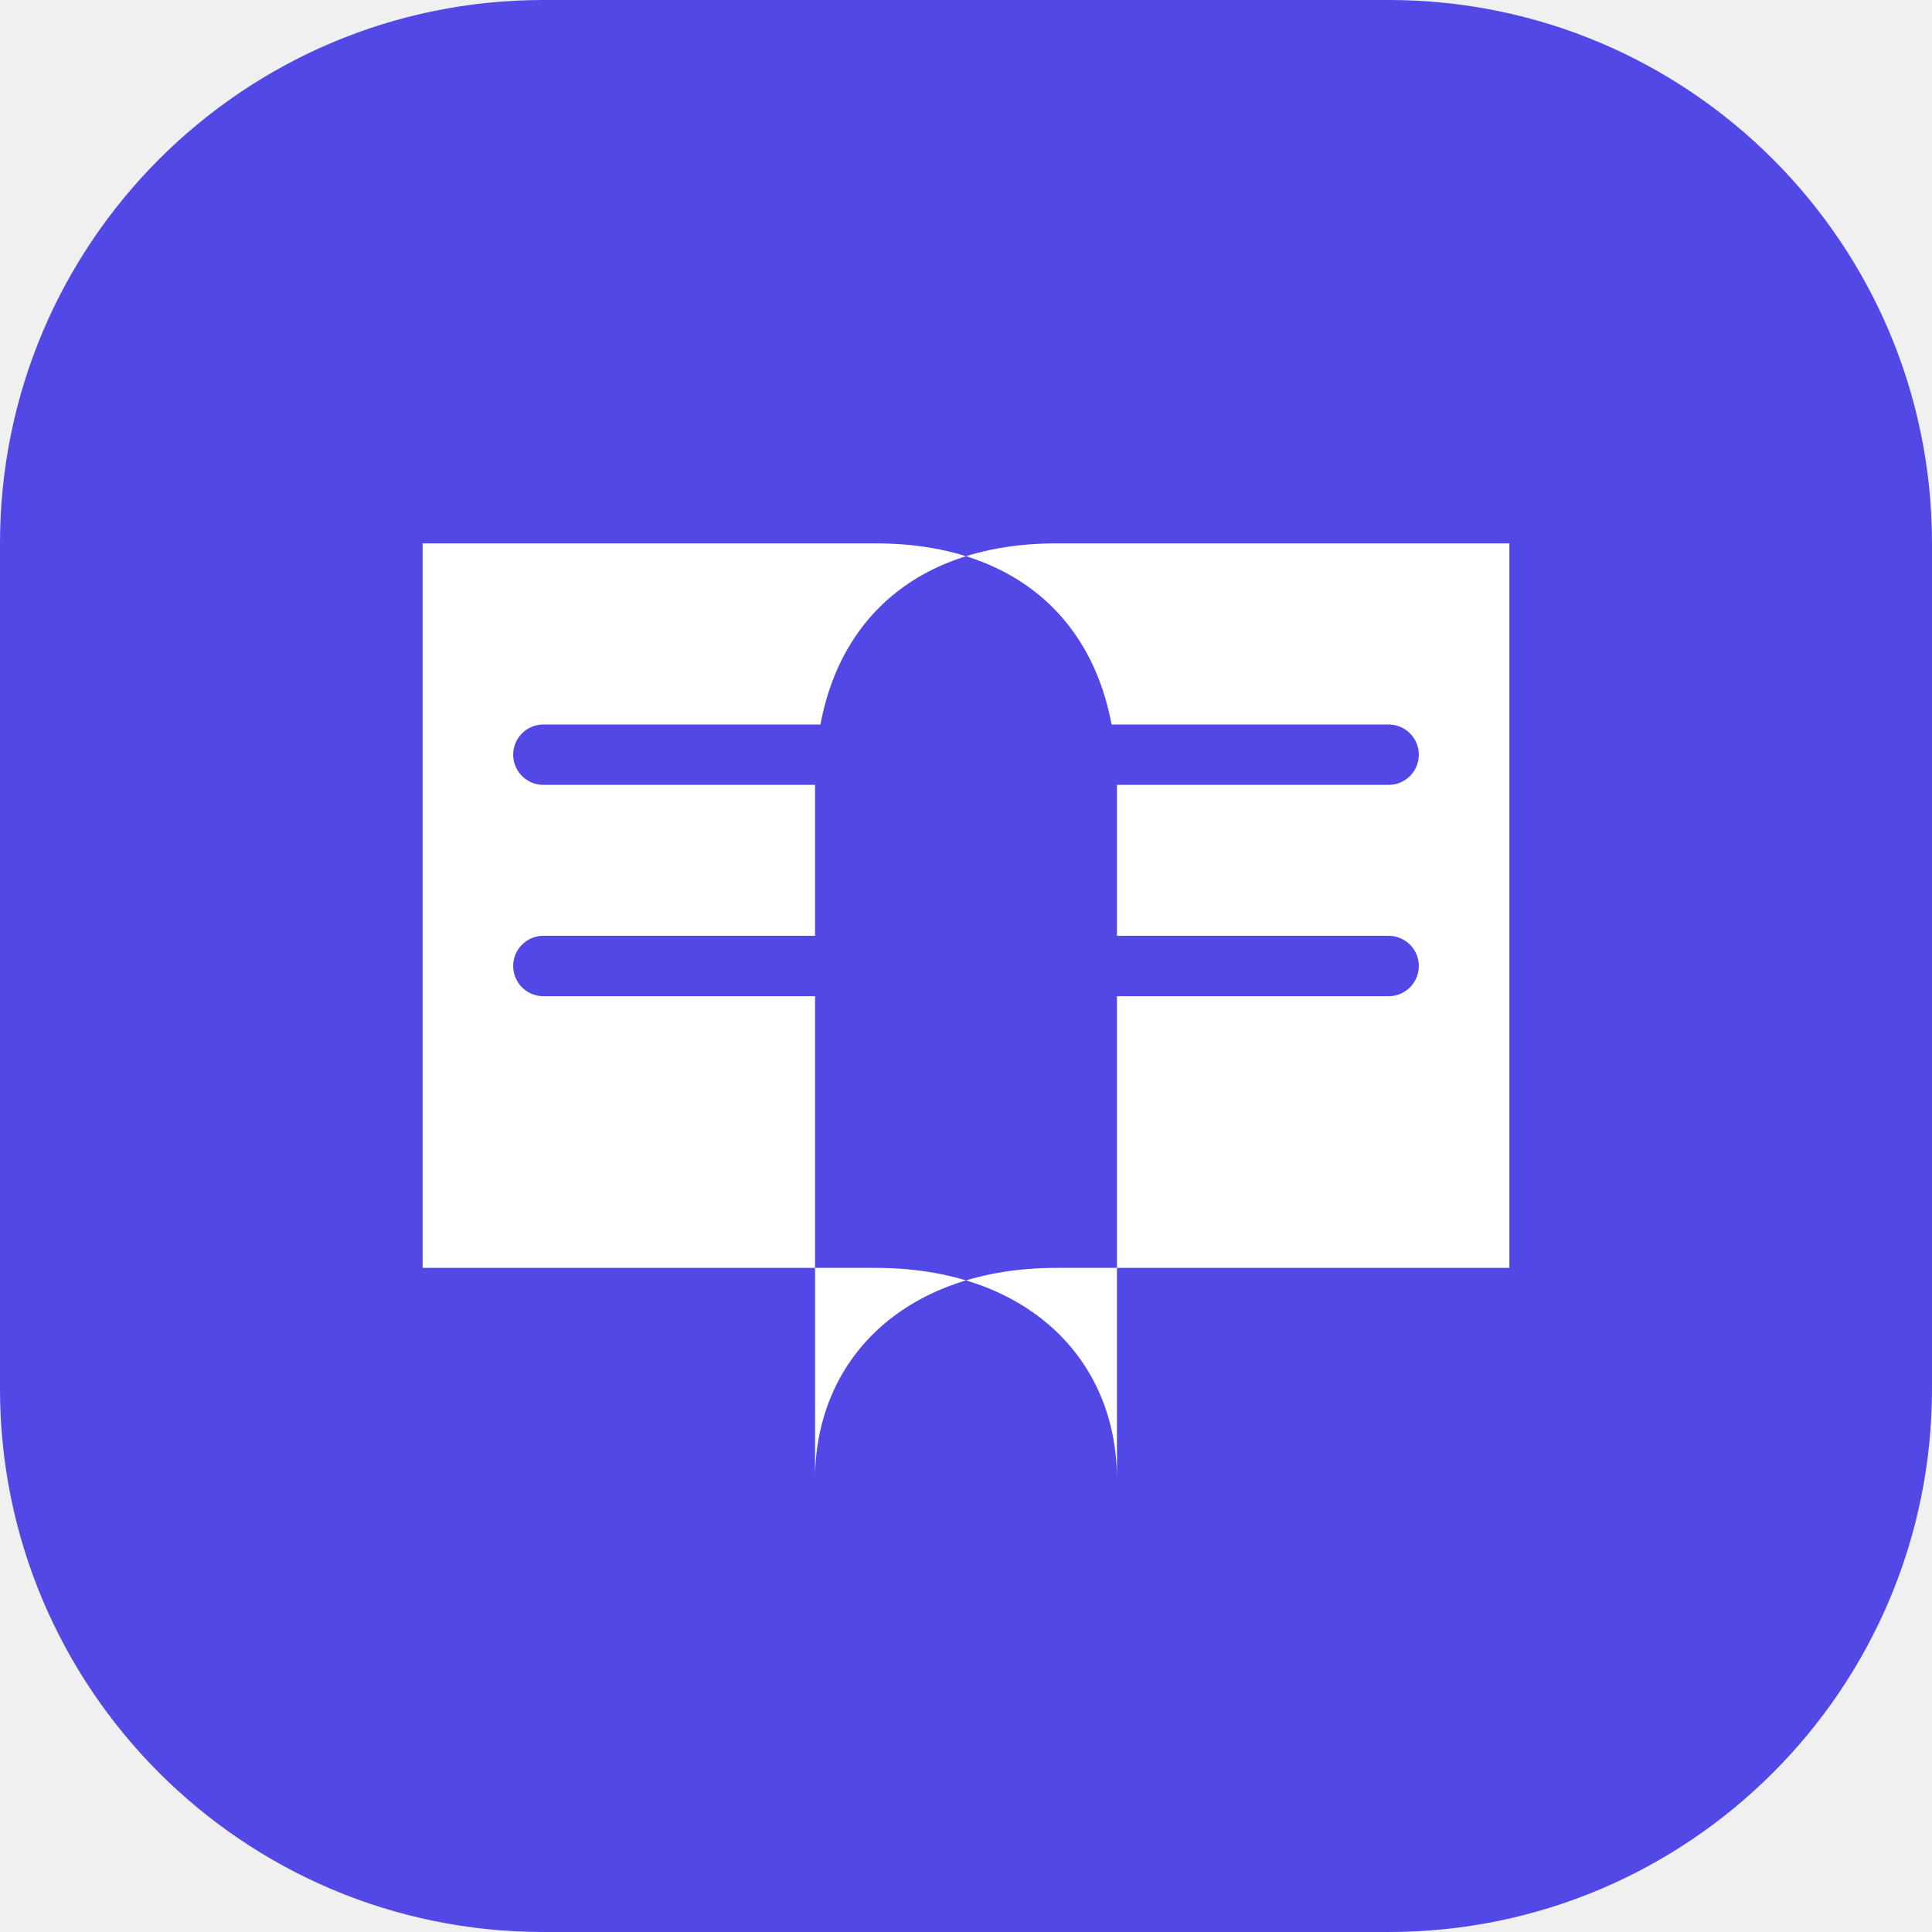
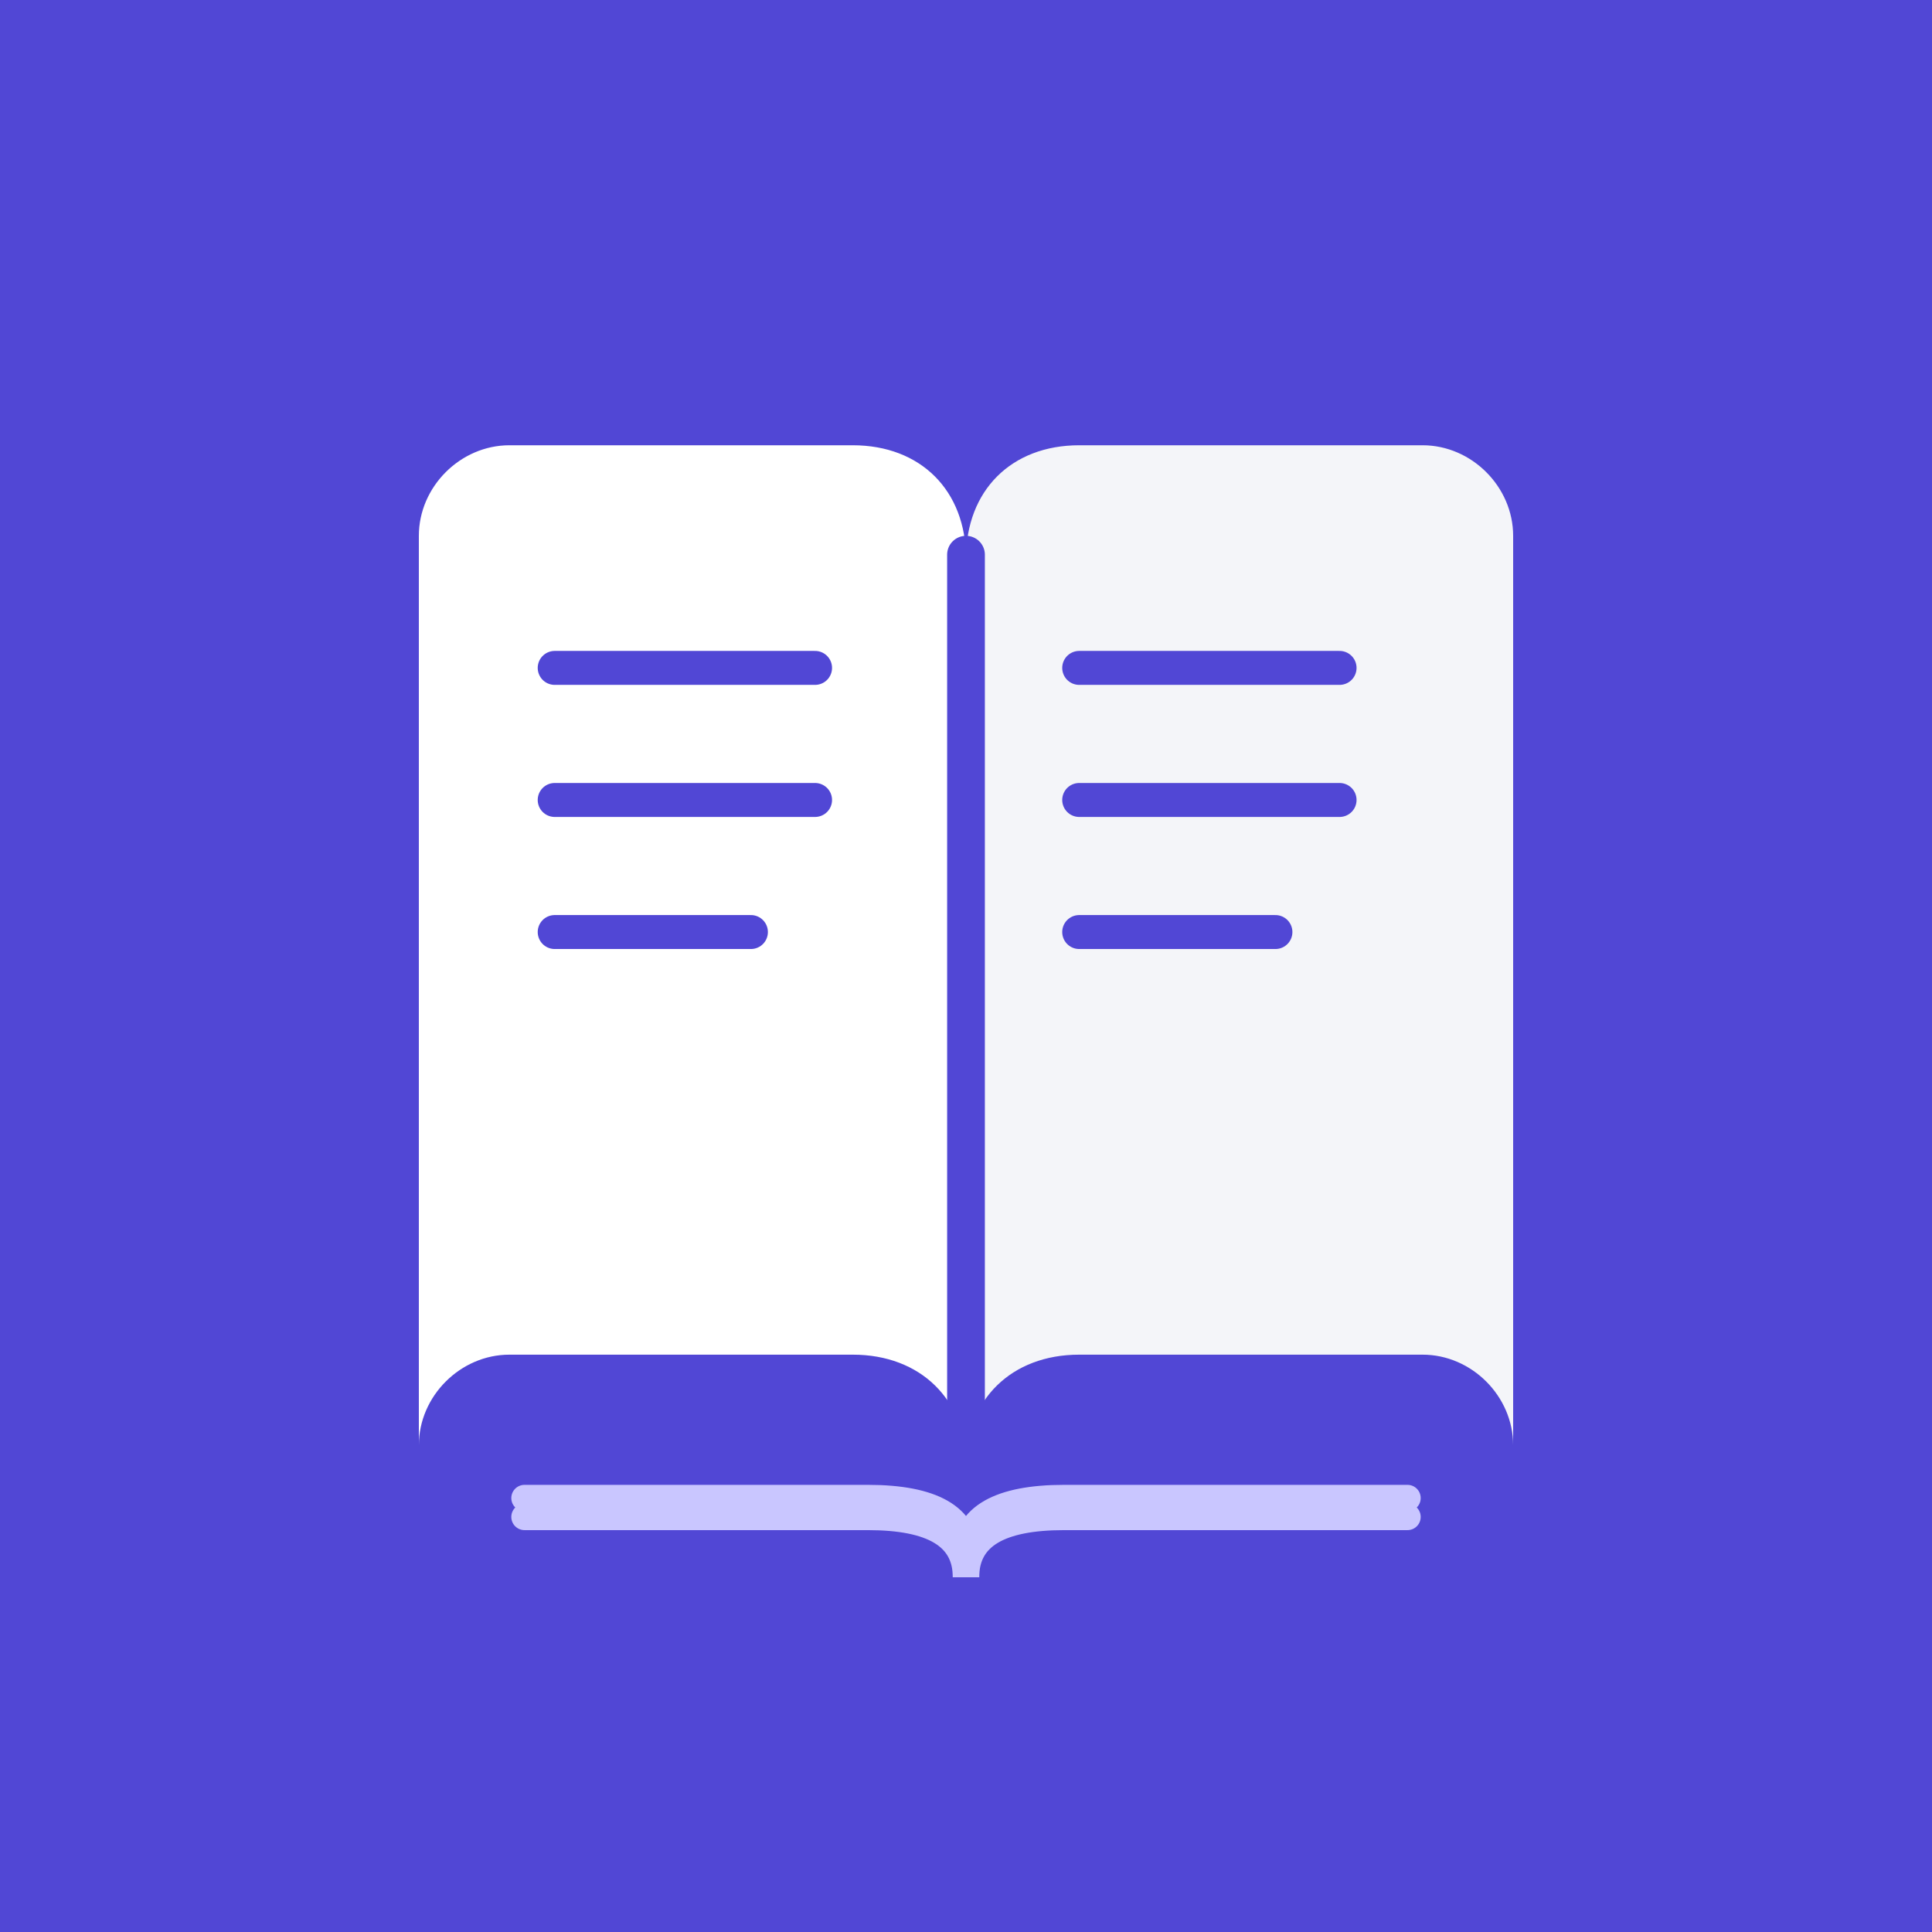
- <svg xmlns="http://www.w3.org/2000/svg" viewBox="0 0 64 64">
-   <rect width="64" height="64" rx="18" fill="#5148e5" />
-   <path d="M14 18h15c5 0 8 3 8 8v23c0-4-3-7-8-7H14zm36 0H35c-5 0-8 3-8 8v23c0-4 3-7 8-7h15z" fill="#fff" />
-   <path d="M18 25h12M18 32h10M36 25h10M36 32h10" stroke="#5148e5" stroke-width="2" stroke-linecap="round" />
+ <svg xmlns="http://www.w3.org/2000/svg" width="512" height="512" viewBox="0 0 512 512">
+   <rect width="512" height="512" fill="#5147d5" />
+   <path d="M111 142c0-13 11-24 24-24h91c18 0 30 12 30 30v240c0-17-12-29-30-29h-91c-13 0-24 11-24 24z" fill="#fff" />
+   <path d="M401 142c0-13-11-24-24-24h-91c-18 0-30 12-30 30v240c0-17 12-29 30-29h91c13 0 24 11 24 24z" fill="#f4f5f9" />
+   <path d="M256 147v241" stroke="#5147d5" stroke-width="10" stroke-linecap="round" />
+   <path d="M147 177h69m-69 35h69m-69 35h52m87-70h69m-69 35h69m-69 35h52" fill="none" stroke="#5147d5" stroke-width="9" stroke-linecap="round" />
+   <path d="M139 397h91c17 0 26 5 26 15v6c0-11-9-16-26-16h-91" fill="none" stroke="#c9c6ff" stroke-width="7" stroke-linecap="round" />
+   <path d="M373 397h-91c-17 0-26 5-26 15v6c0-11 9-16 26-16h91" fill="none" stroke="#c9c6ff" stroke-width="7" stroke-linecap="round" />
</svg>
